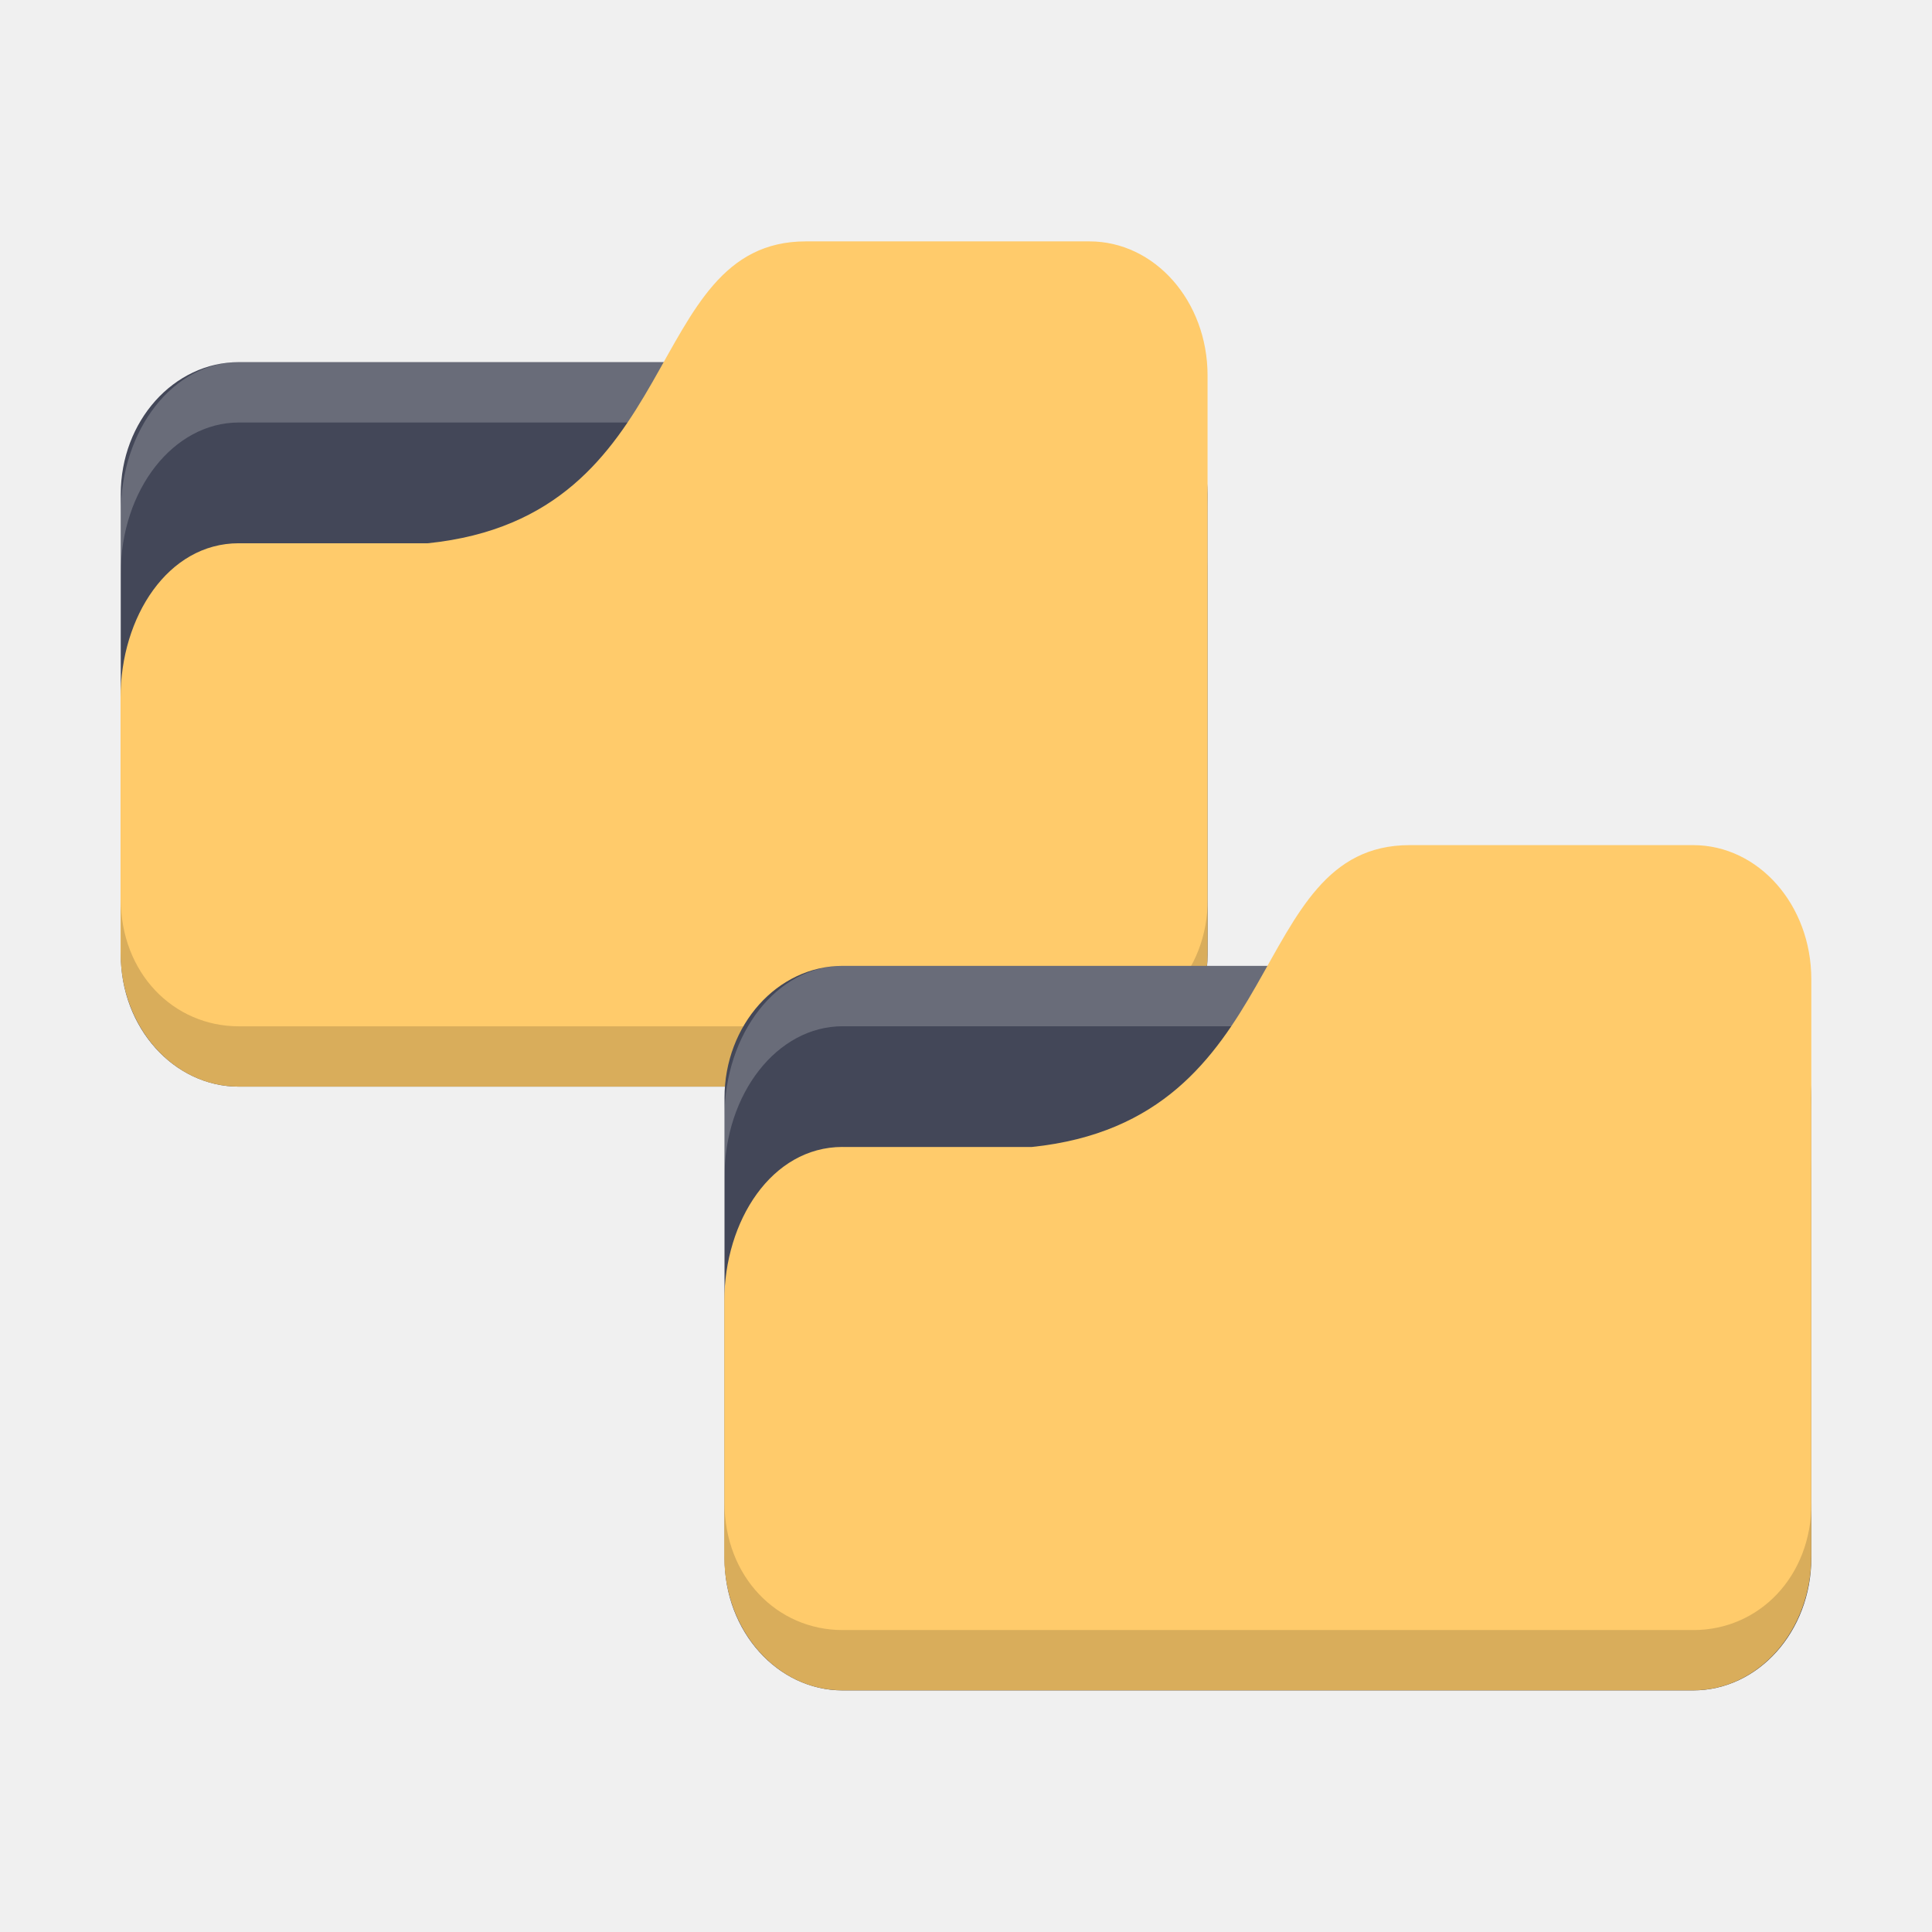
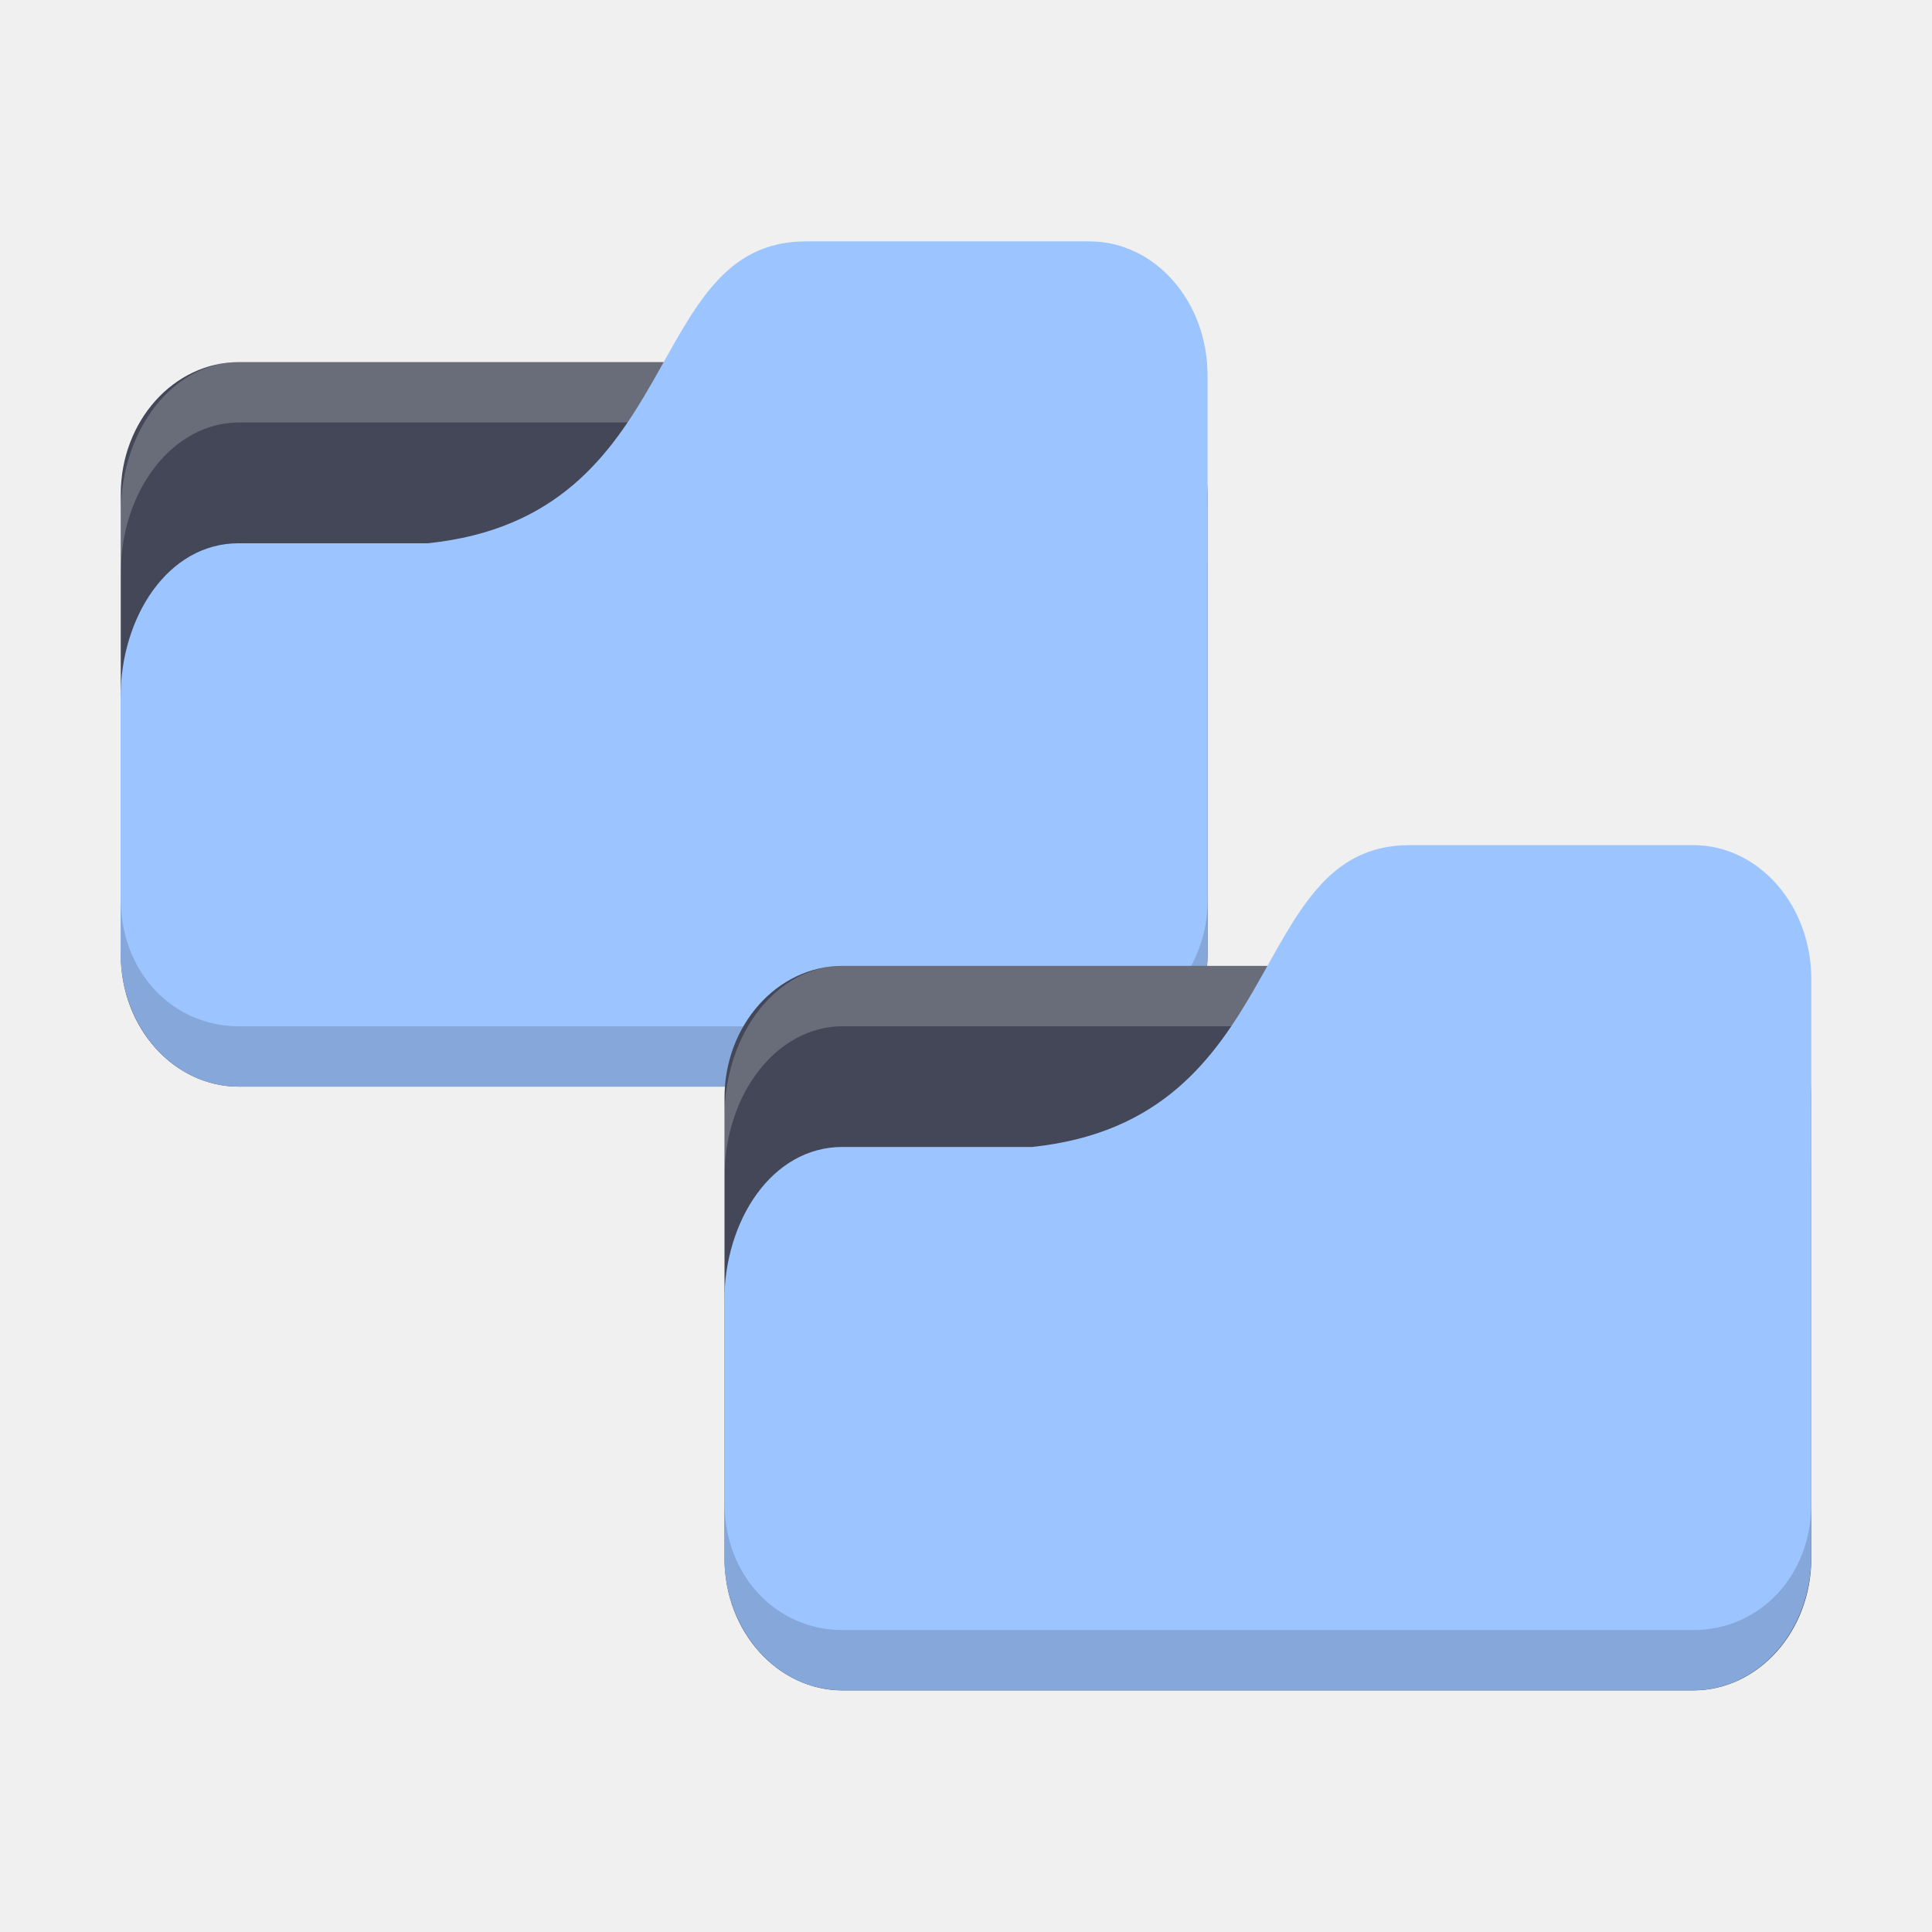
<svg xmlns="http://www.w3.org/2000/svg" viewBox="0 0 32 32">
  <g transform="translate(0,-1020.362)">
    <rect width="18" height="12" x="2" y="1026.36" rx="1.957" ry="2.187" style="fill:#434758;fill-opacity:1;stroke:none" />
    <path d="m 3.957 1026.36 c -1.084 0 -1.957 1.115 -1.957 2.5 l 0 1 c 0 -1.385 0.873 -2.5 1.957 -2.5 l 14.09 0 c 1.084 0 1.957 1.115 1.957 2.5 l 0 -1 c 0 -1.385 -0.873 -2.5 -1.957 -2.5 z" style="fill:#fff;opacity:0.2;fill-opacity:1;stroke:none" />
-     <path d="m 3.957 1029.36 3.13 0 c 4.304 -0.444 3.522 -5 6.261 -5 l 4.696 0 c 1.084 0 1.957 0.991 1.957 2.222 l 0 9.556 c 0 1.231 -0.873 2.222 -1.957 2.222 l -14.09 0 c -1.084 0 -1.957 -0.991 -1.957 -2.222 l 0 -4.222 c 0 -1.333 0.783 -2.556 1.957 -2.556 z" style="fill:#ffcb6b;fill-opacity:1;stroke:none" />
+     <path d="m 3.957 1029.36 3.13 0 c 4.304 -0.444 3.522 -5 6.261 -5 l 4.696 0 c 1.084 0 1.957 0.991 1.957 2.222 l 0 9.556 c 0 1.231 -0.873 2.222 -1.957 2.222 l -14.09 0 c -1.084 0 -1.957 -0.991 -1.957 -2.222 l 0 -4.222 c 0 -1.333 0.783 -2.556 1.957 -2.556 z" style="fill:#9cc4ff;fill-opacity:1;stroke:none" />
    <path d="m 2 1035.25 0 0.889 c 0 1.231 0.873 2.222 1.957 2.222 l 14.09 0 c 1.084 0 1.957 -0.991 1.957 -2.222 l 0 -0.889 c 0 1.231 -0.873 2.111 -1.957 2.111 l -14.09 0 c -1.084 0 -1.957 -0.88 -1.957 -2.111 z" style="fill:#000;opacity:0.15;fill-opacity:1;stroke:none" />
    <rect width="18" height="12" x="12" y="1036.36" rx="1.957" ry="2.187" style="fill:#434758;fill-opacity:1;stroke:none" />
    <path d="m 13.957 1036.36 c -1.084 0 -1.957 1.115 -1.957 2.5 l 0 1 c 0 -1.385 0.873 -2.5 1.957 -2.5 l 14.09 0 c 1.084 0 1.957 1.115 1.957 2.5 l 0 -1 c 0 -1.385 -0.873 -2.5 -1.957 -2.5 z" style="fill:#fff;opacity:0.2;fill-opacity:1;stroke:none" />
-     <path d="m 13.957 1039.36 3.13 0 c 4.304 -0.444 3.522 -5 6.261 -5 l 4.696 0 c 1.084 0 1.957 0.991 1.957 2.222 l 0 9.555 c 0 1.231 -0.873 2.222 -1.957 2.222 l -14.09 0 c -1.084 0 -1.957 -0.991 -1.957 -2.222 l 0 -4.222 c 0 -1.333 0.783 -2.555 1.957 -2.556 z" style="fill:#ffcb6b;fill-opacity:1;stroke:none" />
+     <path d="m 13.957 1039.36 3.13 0 c 4.304 -0.444 3.522 -5 6.261 -5 l 4.696 0 c 1.084 0 1.957 0.991 1.957 2.222 l 0 9.555 c 0 1.231 -0.873 2.222 -1.957 2.222 l -14.09 0 c -1.084 0 -1.957 -0.991 -1.957 -2.222 l 0 -4.222 c 0 -1.333 0.783 -2.555 1.957 -2.556 z" style="fill:#9cc4ff;fill-opacity:1;stroke:none" />
    <path d="m 12 1045.25 0 0.889 c 0 1.231 0.873 2.222 1.957 2.222 l 14.09 0 c 1.084 0 1.957 -0.991 1.957 -2.222 l 0 -0.889 c 0 1.231 -0.873 2.111 -1.957 2.111 l -14.09 0 c -1.084 0 -1.957 -0.88 -1.957 -2.111 z" style="fill:#000;opacity:0.15;fill-opacity:1;stroke:none" />
  </g>
</svg>
